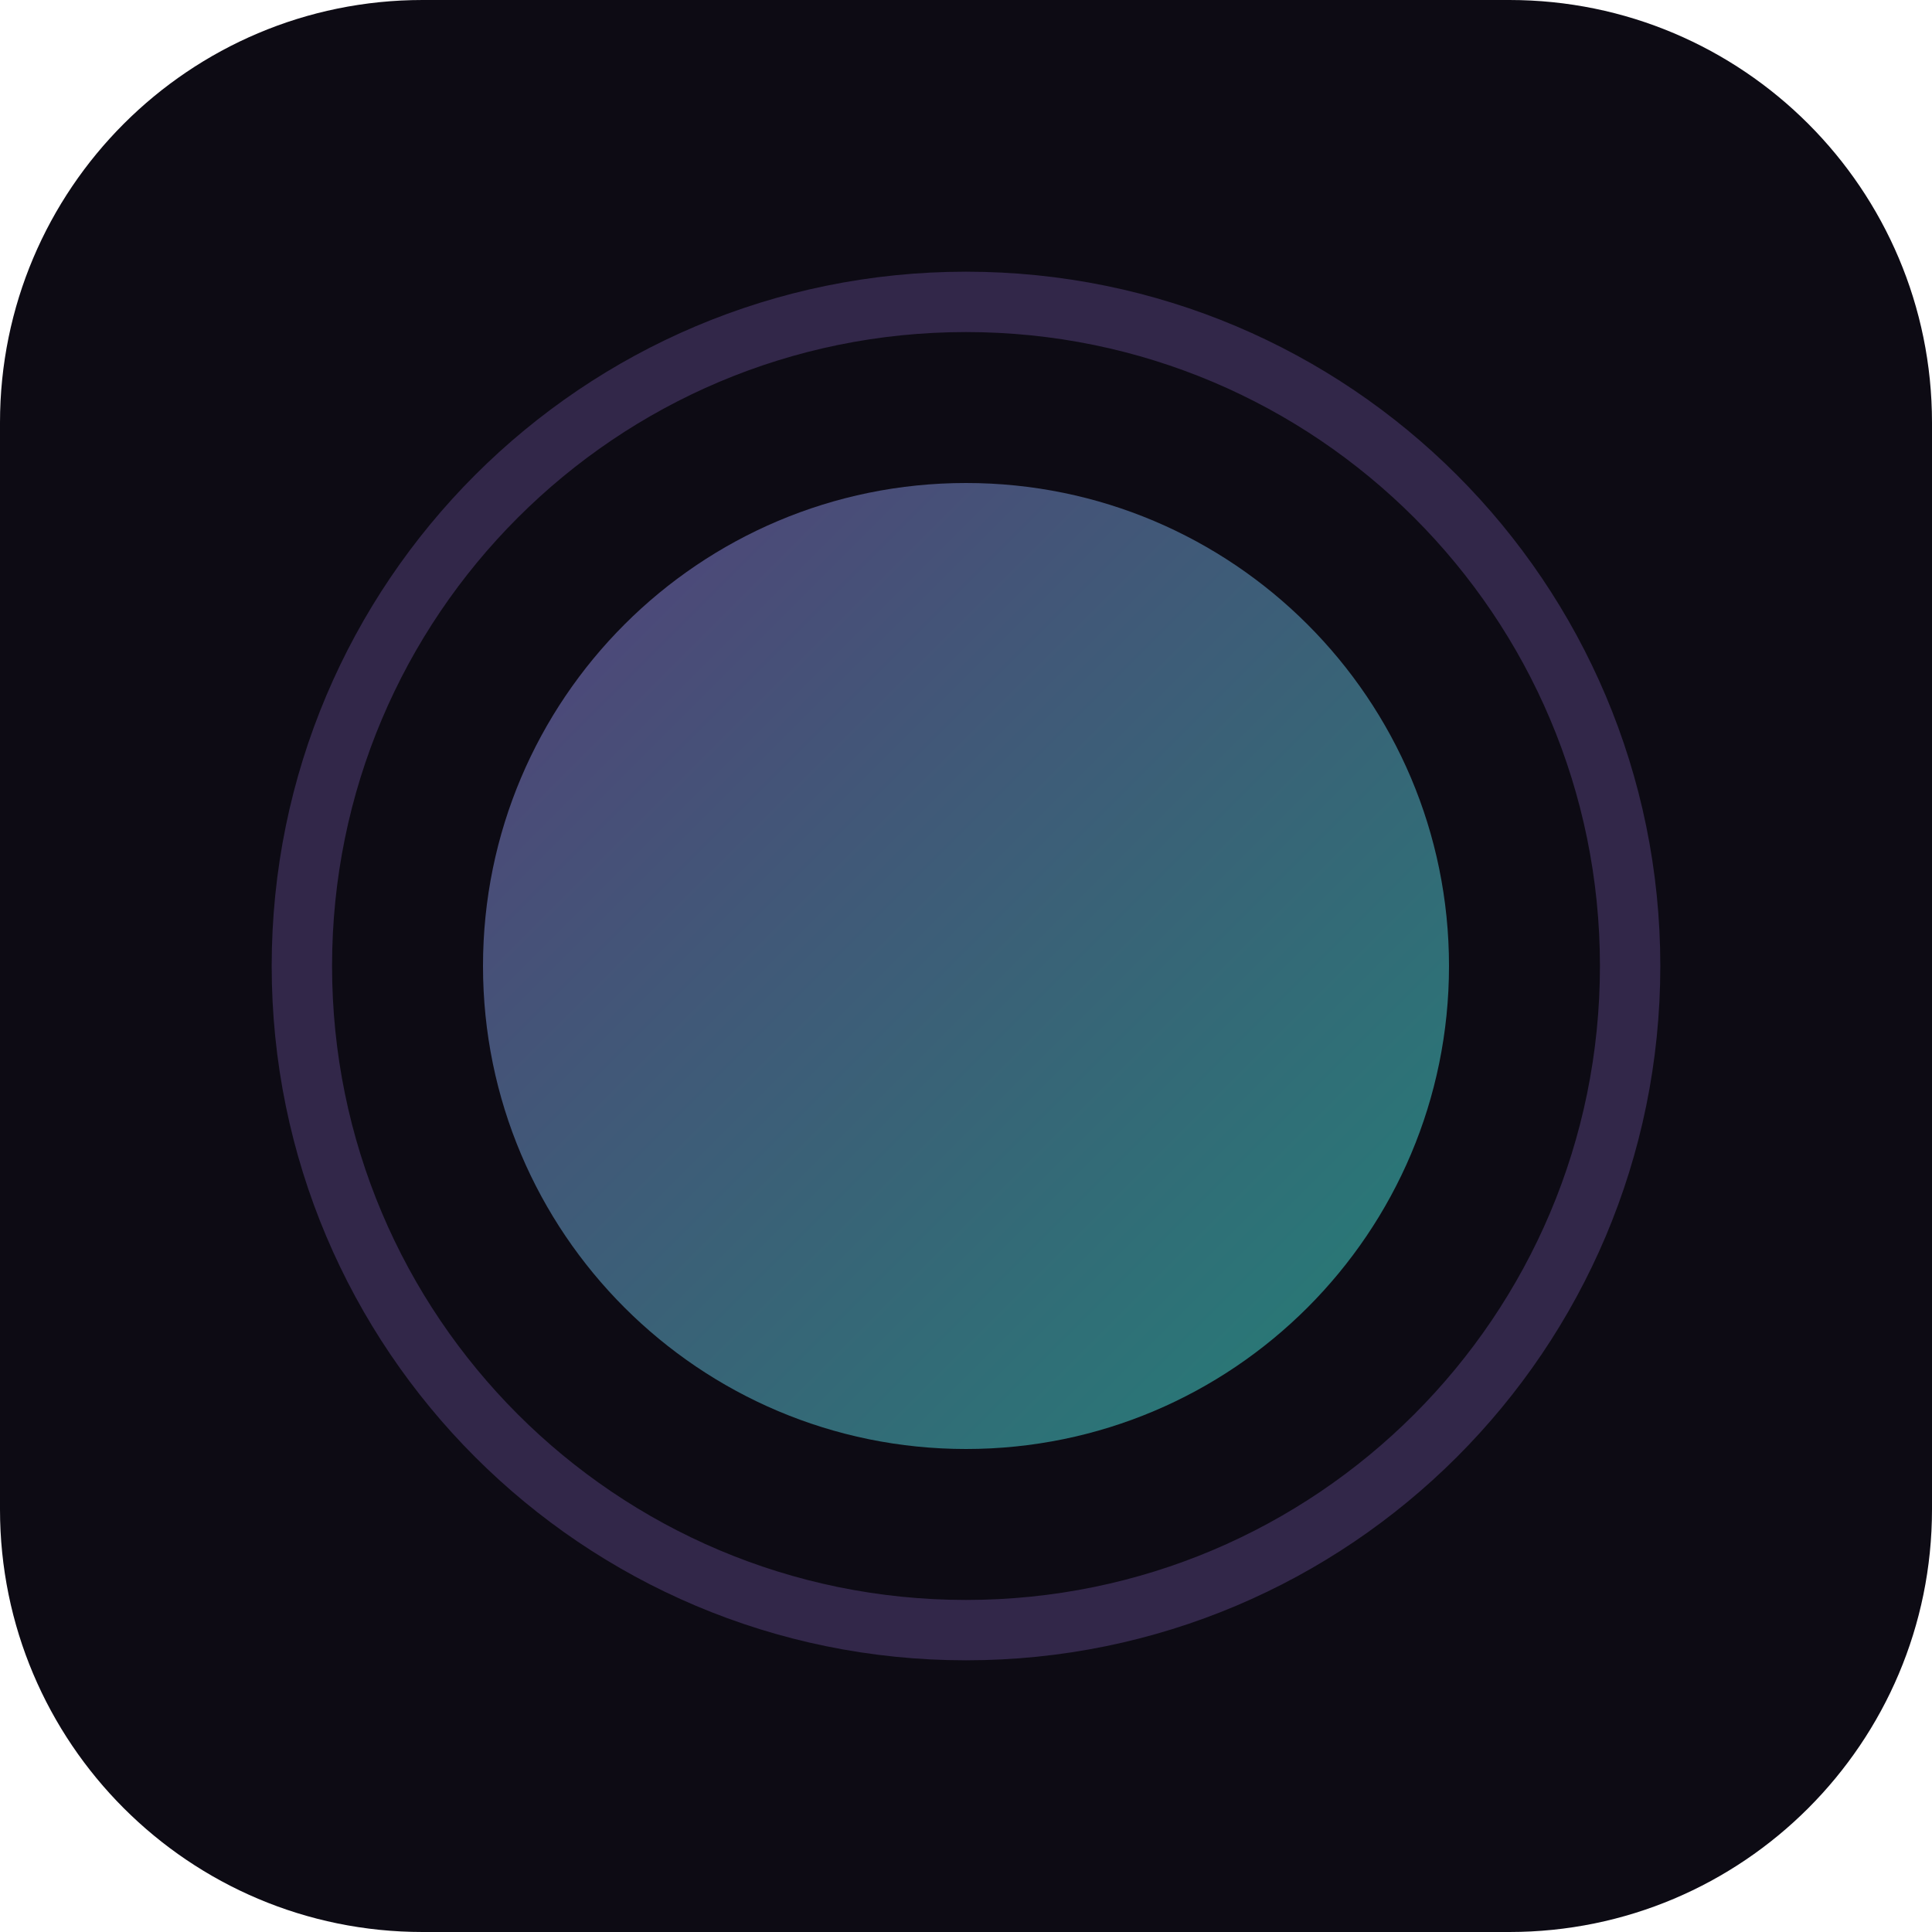
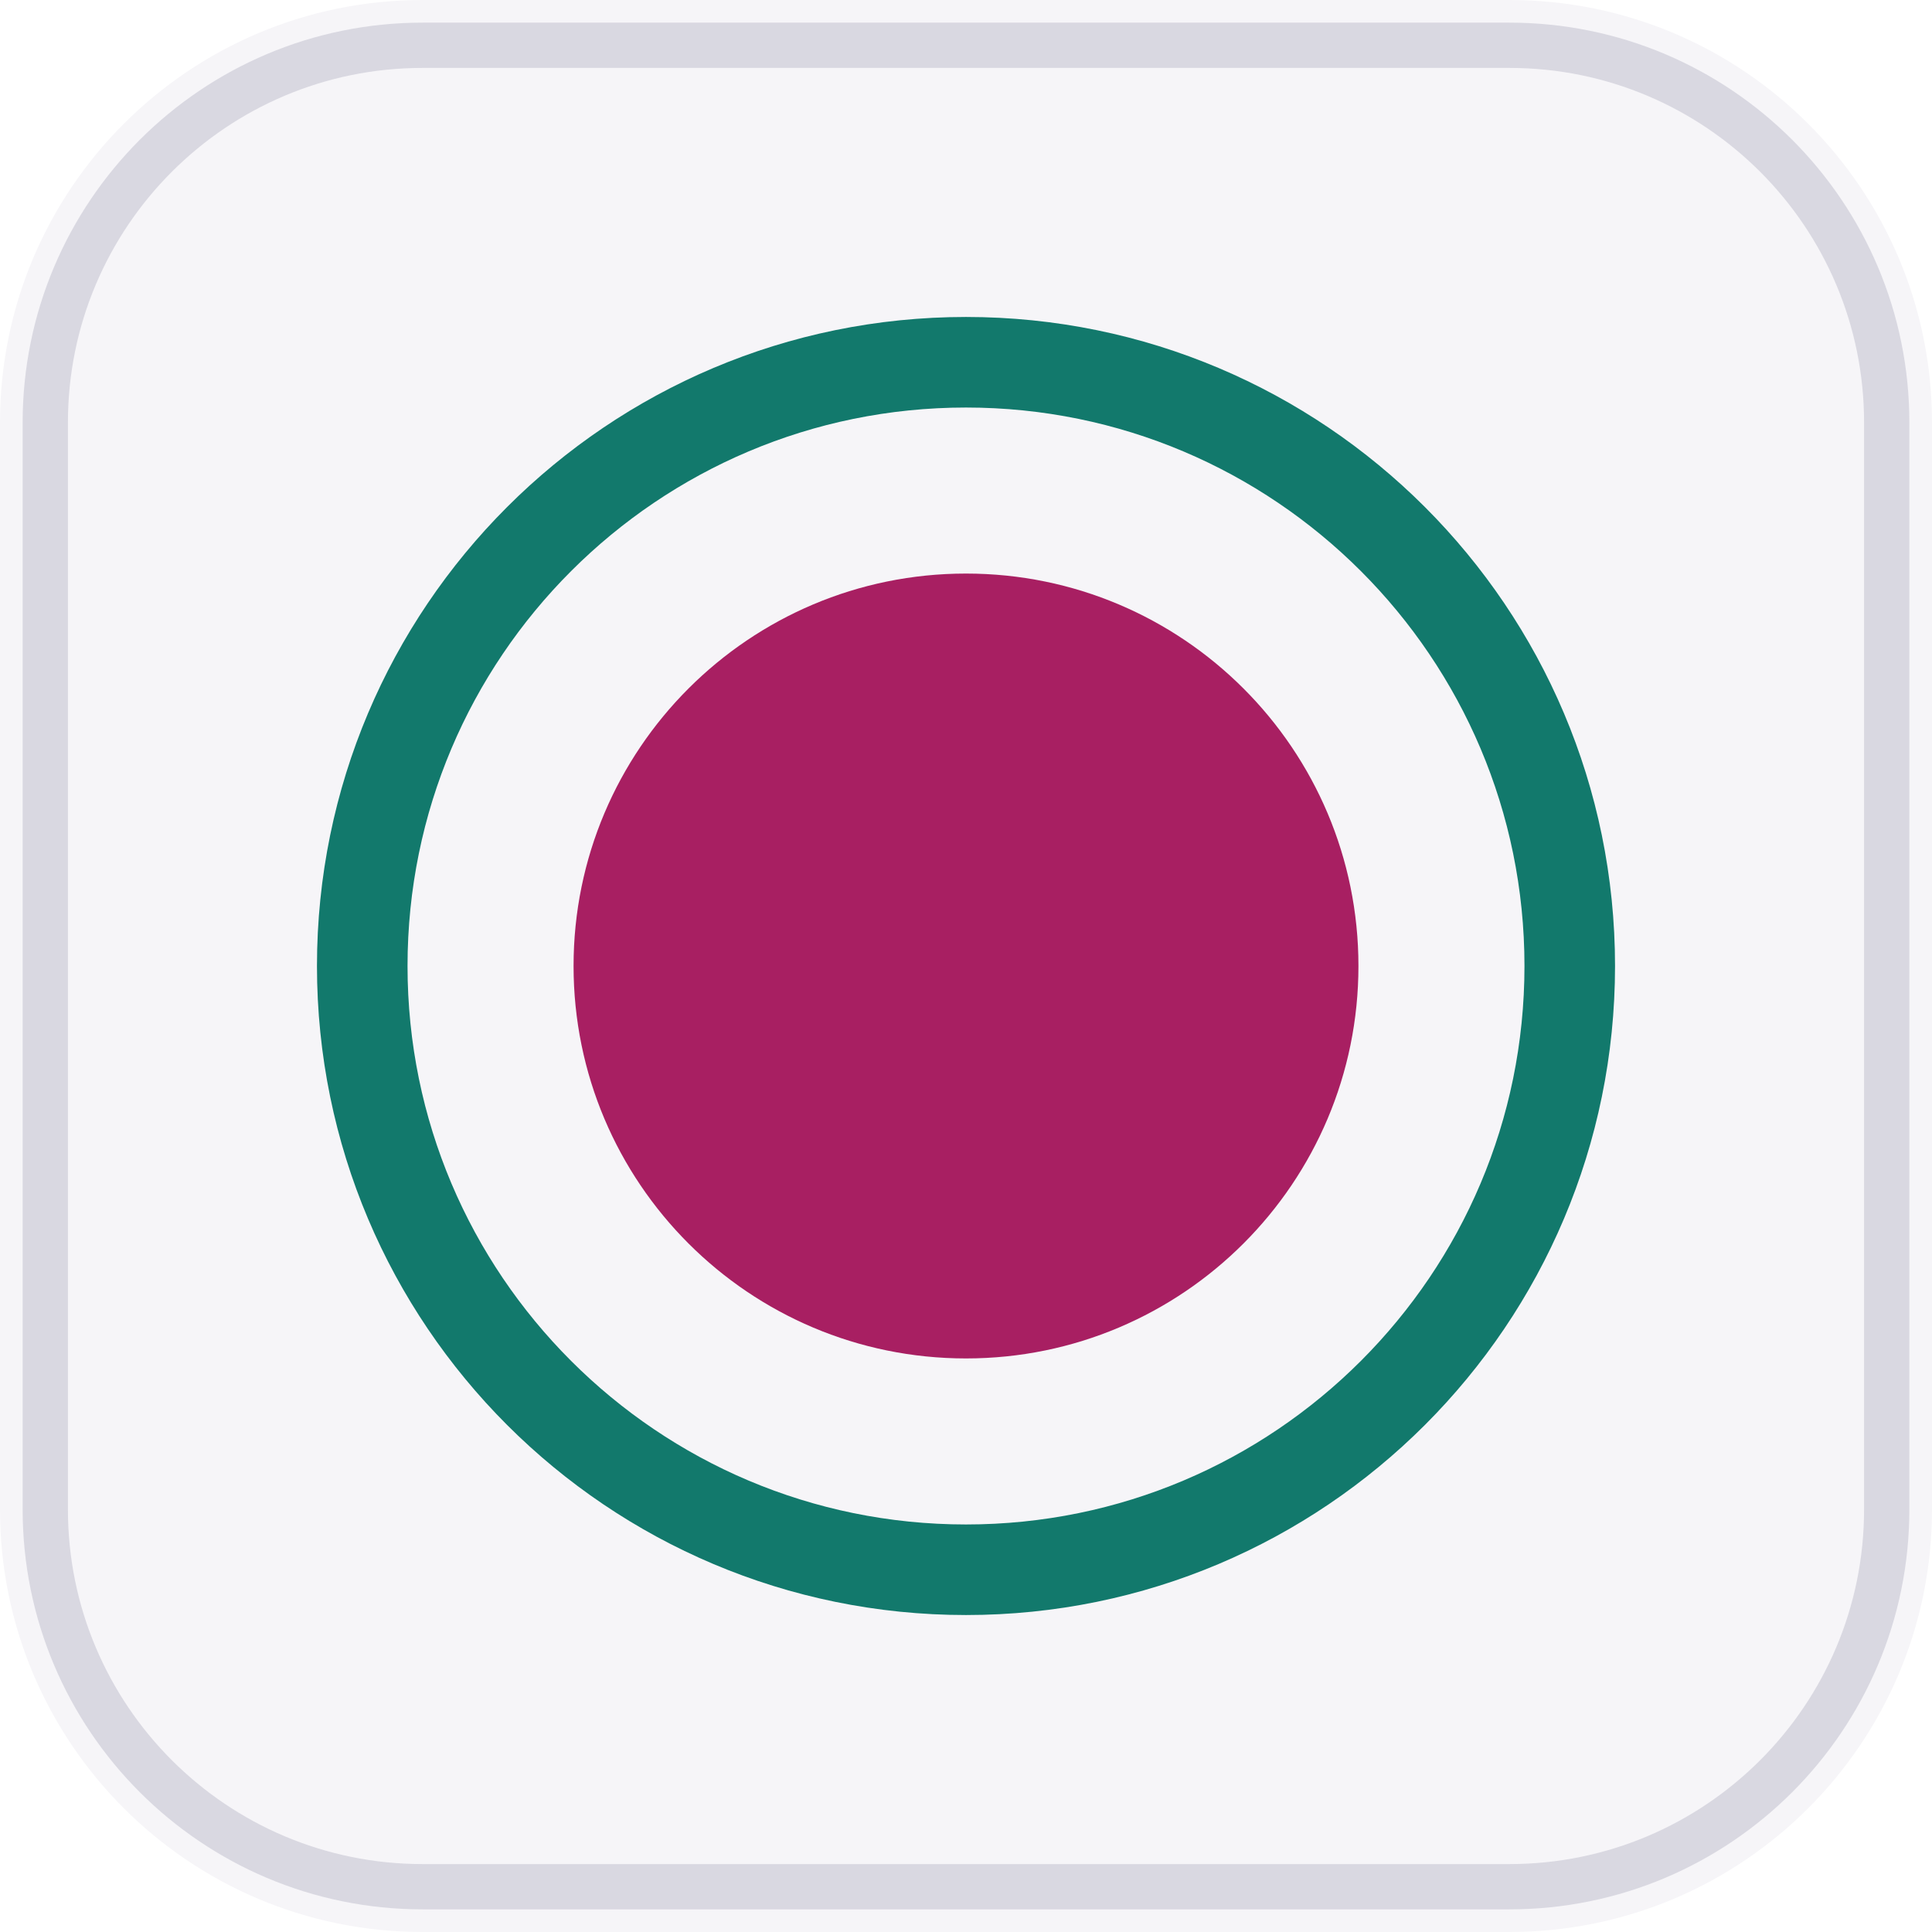
<svg xmlns="http://www.w3.org/2000/svg" viewBox="0 0 64 64">
-   <defs>
-     <linearGradient id="g" x1="0" y1="0" x2="1" y2="1">
-       <stop offset="0" stop-color="#534079" />
-       <stop offset="1" stop-color="#238076" />
-     </linearGradient>
-   </defs>
-   <rect width="64" height="64" rx="14" fill="#0D0B14" />
-   <circle cx="32" cy="32" r="16" fill="url(#g)" />
-   <circle cx="32" cy="32" r="22" fill="none" stroke="#6A5299" stroke-opacity=".4" stroke-width="2" />
+   <rect width="64" height="64" rx="14" fill="#F6F5F8" />
+   <rect x="1.5" y="1.5" width="61" height="61" rx="12.5" fill="none" stroke="#D9D8E1" stroke-width="1.5" />
+   <circle cx="32" cy="32" r="13" fill="#A81F62" />
+   <circle cx="32" cy="32" r="20" fill="none" stroke="#12796C" stroke-width="3" />
</svg>
